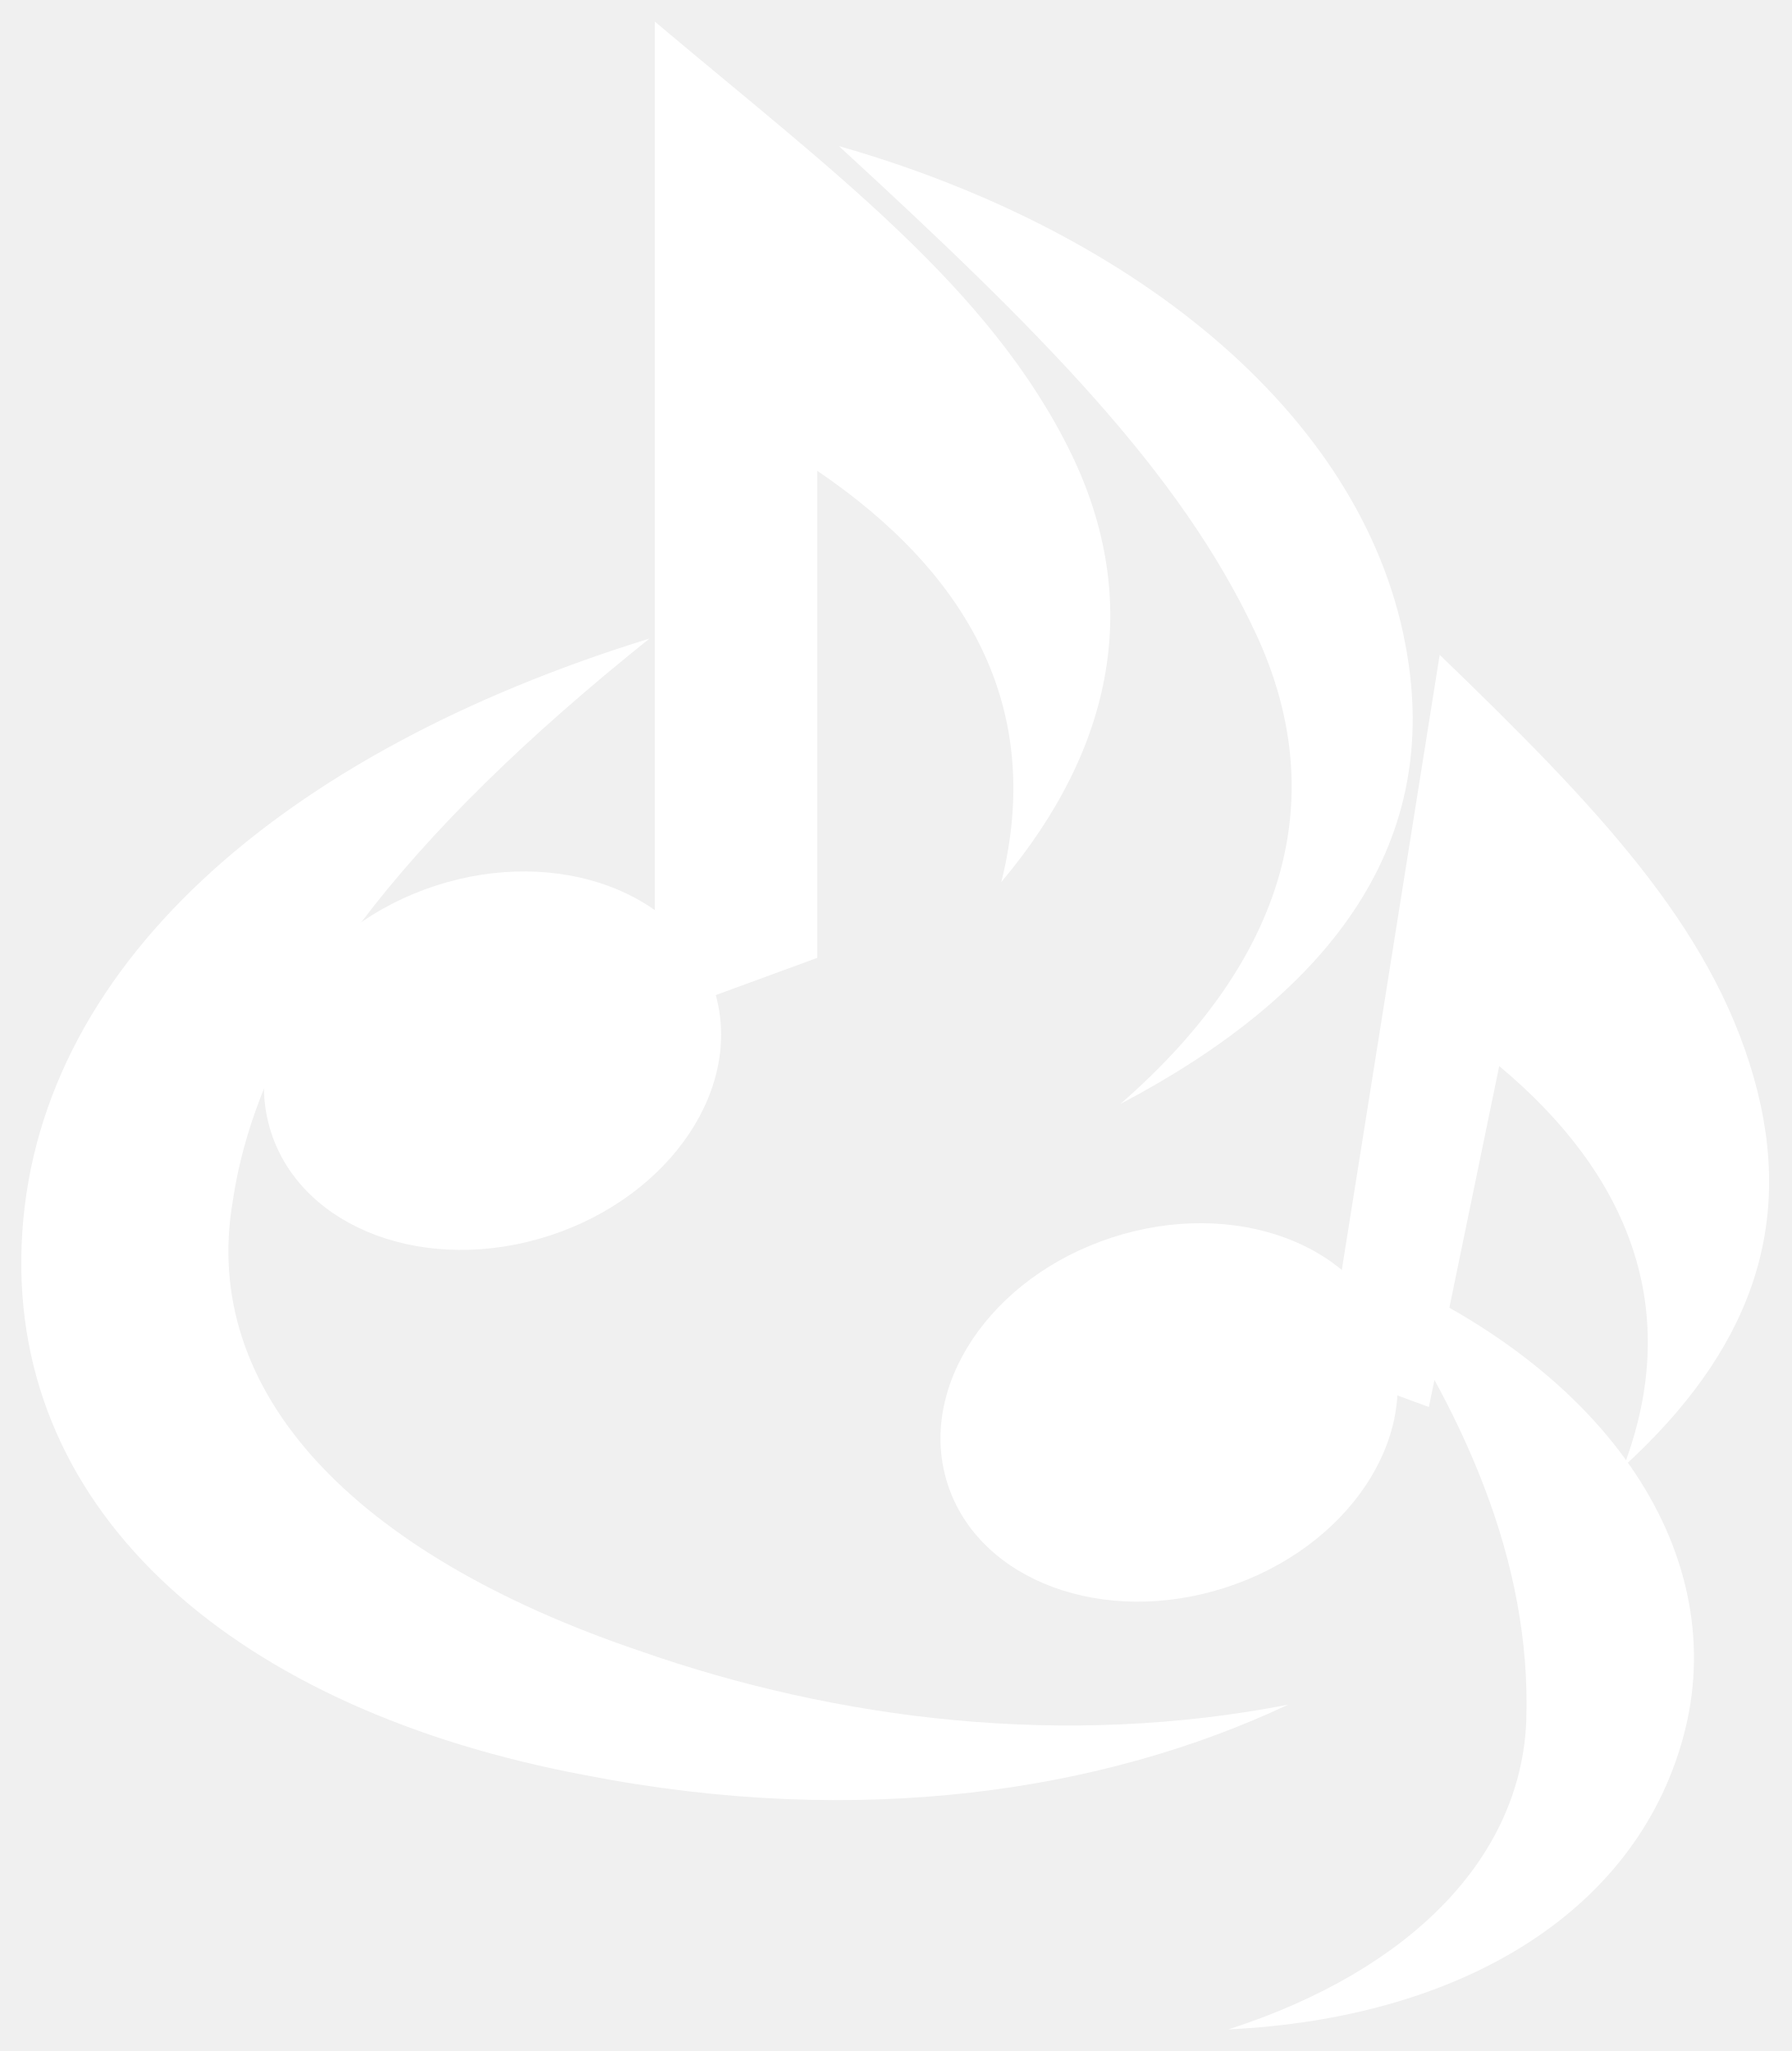
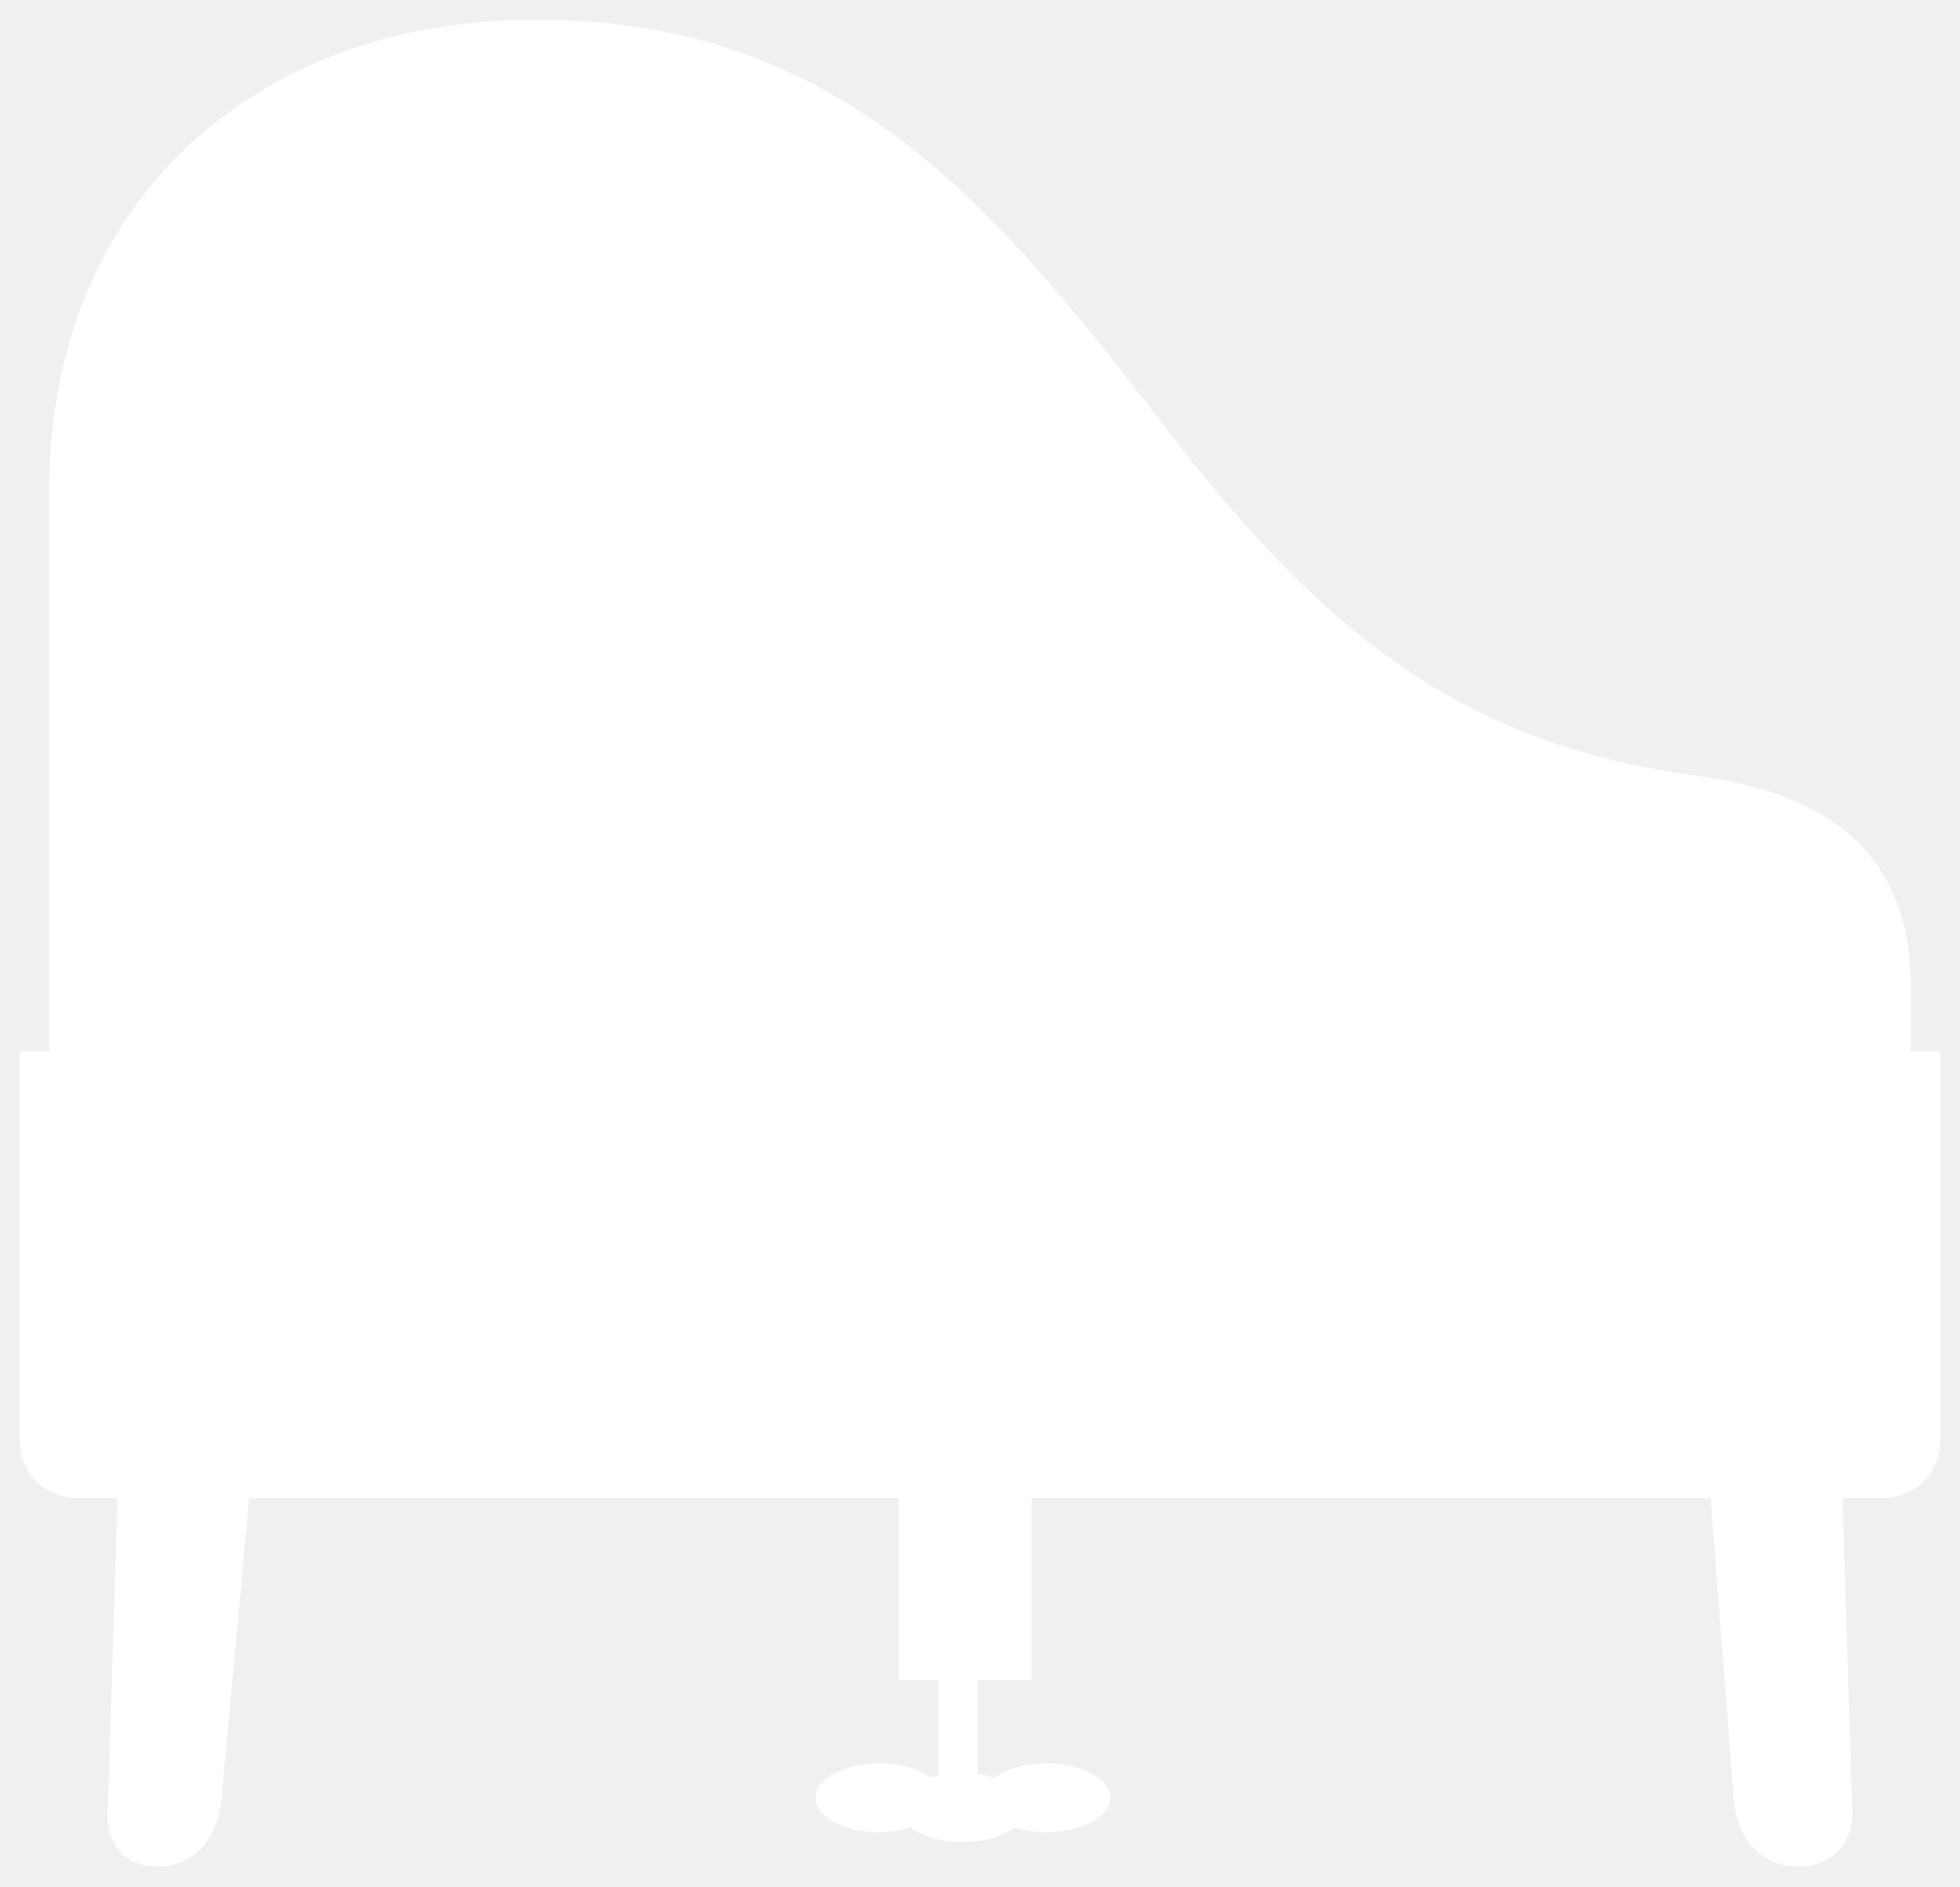
- <svg xmlns="http://www.w3.org/2000/svg" viewBox="99 90 331 379">
+ <svg xmlns="http://www.w3.org/2000/svg" viewBox="68 78 399 384">
  <g fill="#fff">
-     <ellipse cx="190" cy="286" rx="43" ry="34" transform="rotate(-18 190 286)" />
-     <path d="M220 278V94C252 121 282 143 297 174C310 201 305 228 284 253C292 221 278 196 250 177V267Z" />
-     <ellipse cx="315" cy="351" rx="43" ry="34" transform="rotate(-18 315 351)" />
-     <path d="M344 343L365 211C394 239 415 261 423 289C431 317 422 340 399 361C410 332 400 307 376 287L363 350Z" />
-     <path d="M254 117C310 133 352 168 359 211C365 247 344 274 306 294C337 267 345 237 331 207C317 177 291 151 254 117Z" />
-     <path d="M219 208C151 229 105 269 103 320C101 370 143 406 207 418C258 428 303 421 337 405C296 413 254 408 217 395C164 377 136 347 142 312C147 278 174 244 219 208Z" />
-     <path d="M351 324C397 343 419 378 410 411C401 444 368 463 326 465C360 454 380 433 381 408C382 378 369 350 351 324Z" />
+     <path d="M78 283              V178              C78 119 120 82 177 82              C239 82 270 119 306 166              C339 209 368 230 414 236              C443 240 457 254 457 279              V292              H78 Z" />
+     <path d="M72 292 H463 V355 H72 Z" />
+     <path d="M82 298 H119 V347 H82 Z              M124 298 H161 V347 H124 Z              M166 298 H203 V347 H166 Z              M208 298 H245 V347 H208 Z              M250 298 H287 V347 H250 Z              M292 298 H329 V347 H292 Z              M334 298 H371 V347 H334 Z              M376 298 H413 V347 H376 Z              M418 298 H453 V347 H418 Z" />
+     <path d="M72 355 H463 V371              C463 378 458 383 451 383              H84 C77 383 72 378 72 371 Z" />
+     <path d="M92 380 H119 L113 445              C112 453 107 458 100 458              C93 458 89 453 90 445 Z" />
+     <path d="M416 380 H443 L445 445              C446 453 441 458 434 458              C427 458 422 453 421 445 Z" />
+     <path d="M251 380 H278 V420 H251 Z" />
+     <path d="M259 414 H267 V440 H259 Z" />
+     <ellipse cx="247" cy="444" rx="13" ry="7" />
+     <ellipse cx="264" cy="446" rx="13" ry="7" />
+     <ellipse cx="281" cy="444" rx="13" ry="7" />
  </g>
+   <mask id="keyMask">
+     <rect width="512" height="512" fill="white" />
+     <g fill="black">
+       <rect x="110" y="298" width="13" height="30" rx="2" />
+       <rect x="152" y="298" width="13" height="30" rx="2" />
+       <rect x="194" y="298" width="13" height="30" rx="2" />
+       <rect x="236" y="298" width="13" height="30" rx="2" />
+       <rect x="278" y="298" width="13" height="30" rx="2" />
+       <rect x="320" y="298" width="13" height="30" rx="2" />
+       <rect x="362" y="298" width="13" height="30" rx="2" />
+       <rect x="404" y="298" width="13" height="30" rx="2" />
+     </g>
+   </mask>
+   <path mask="url(#keyMask)" fill="#fff" d="M72 292 H463 V355 H72 Z" />
</svg>
